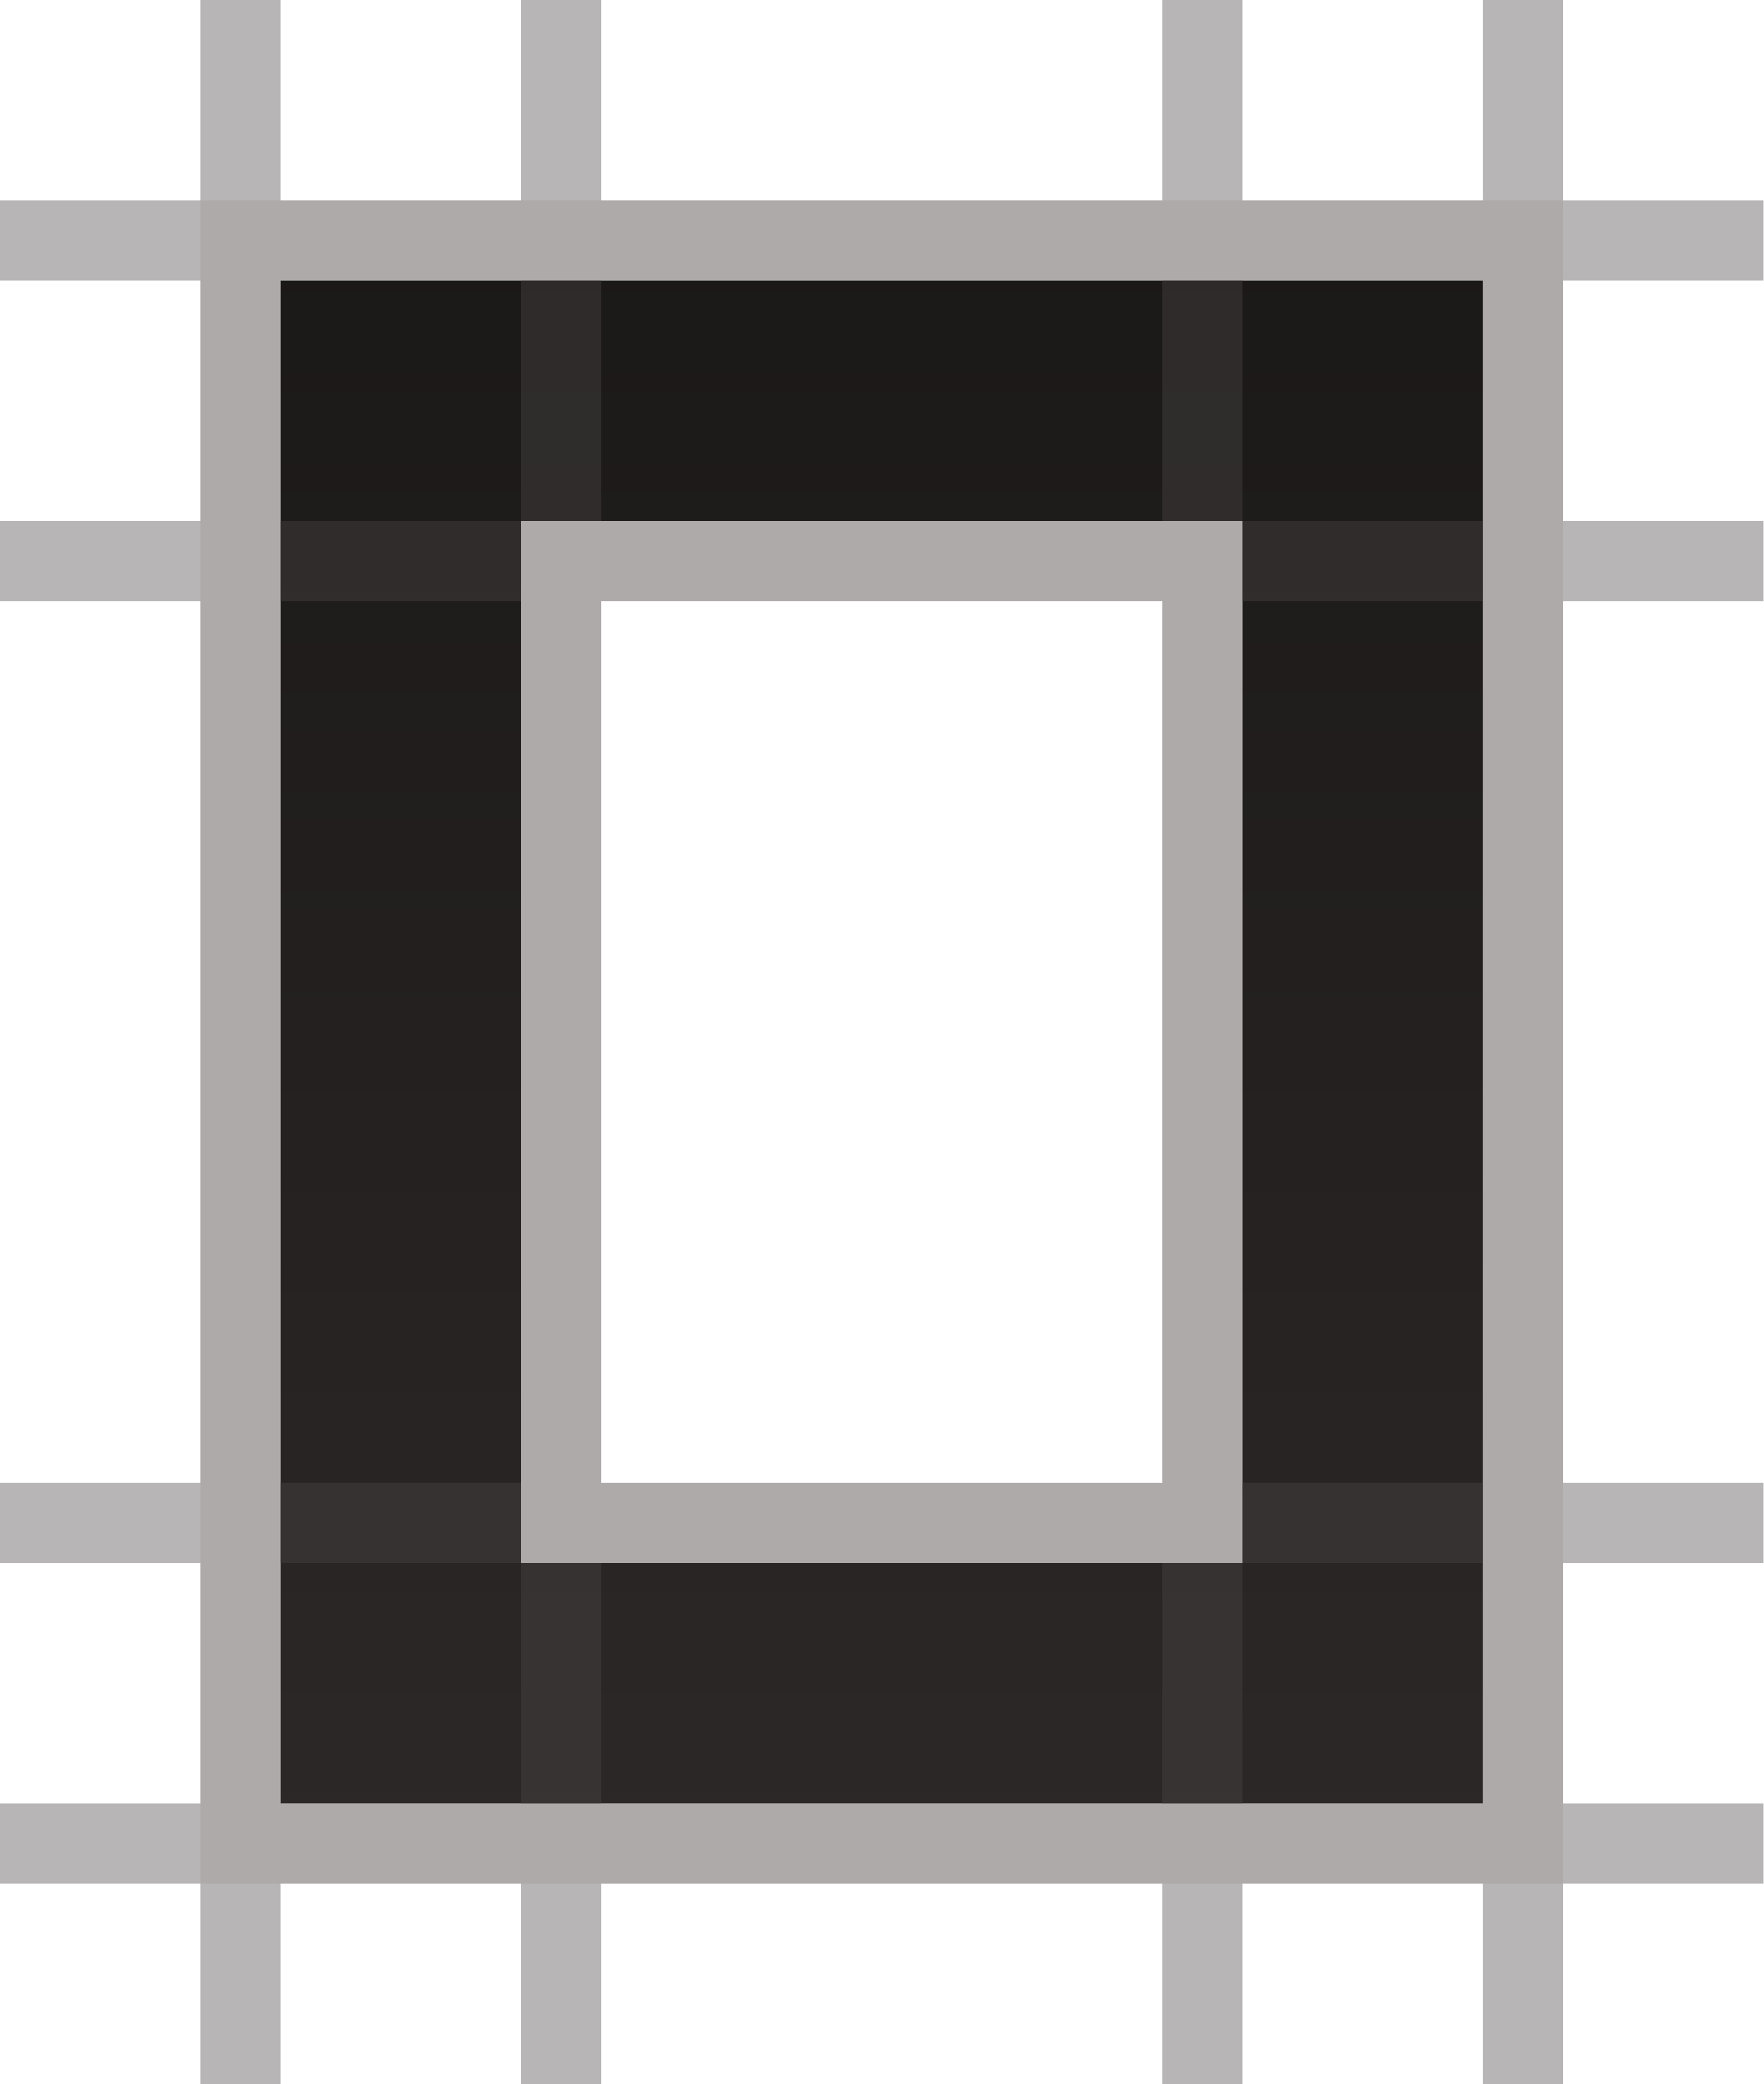
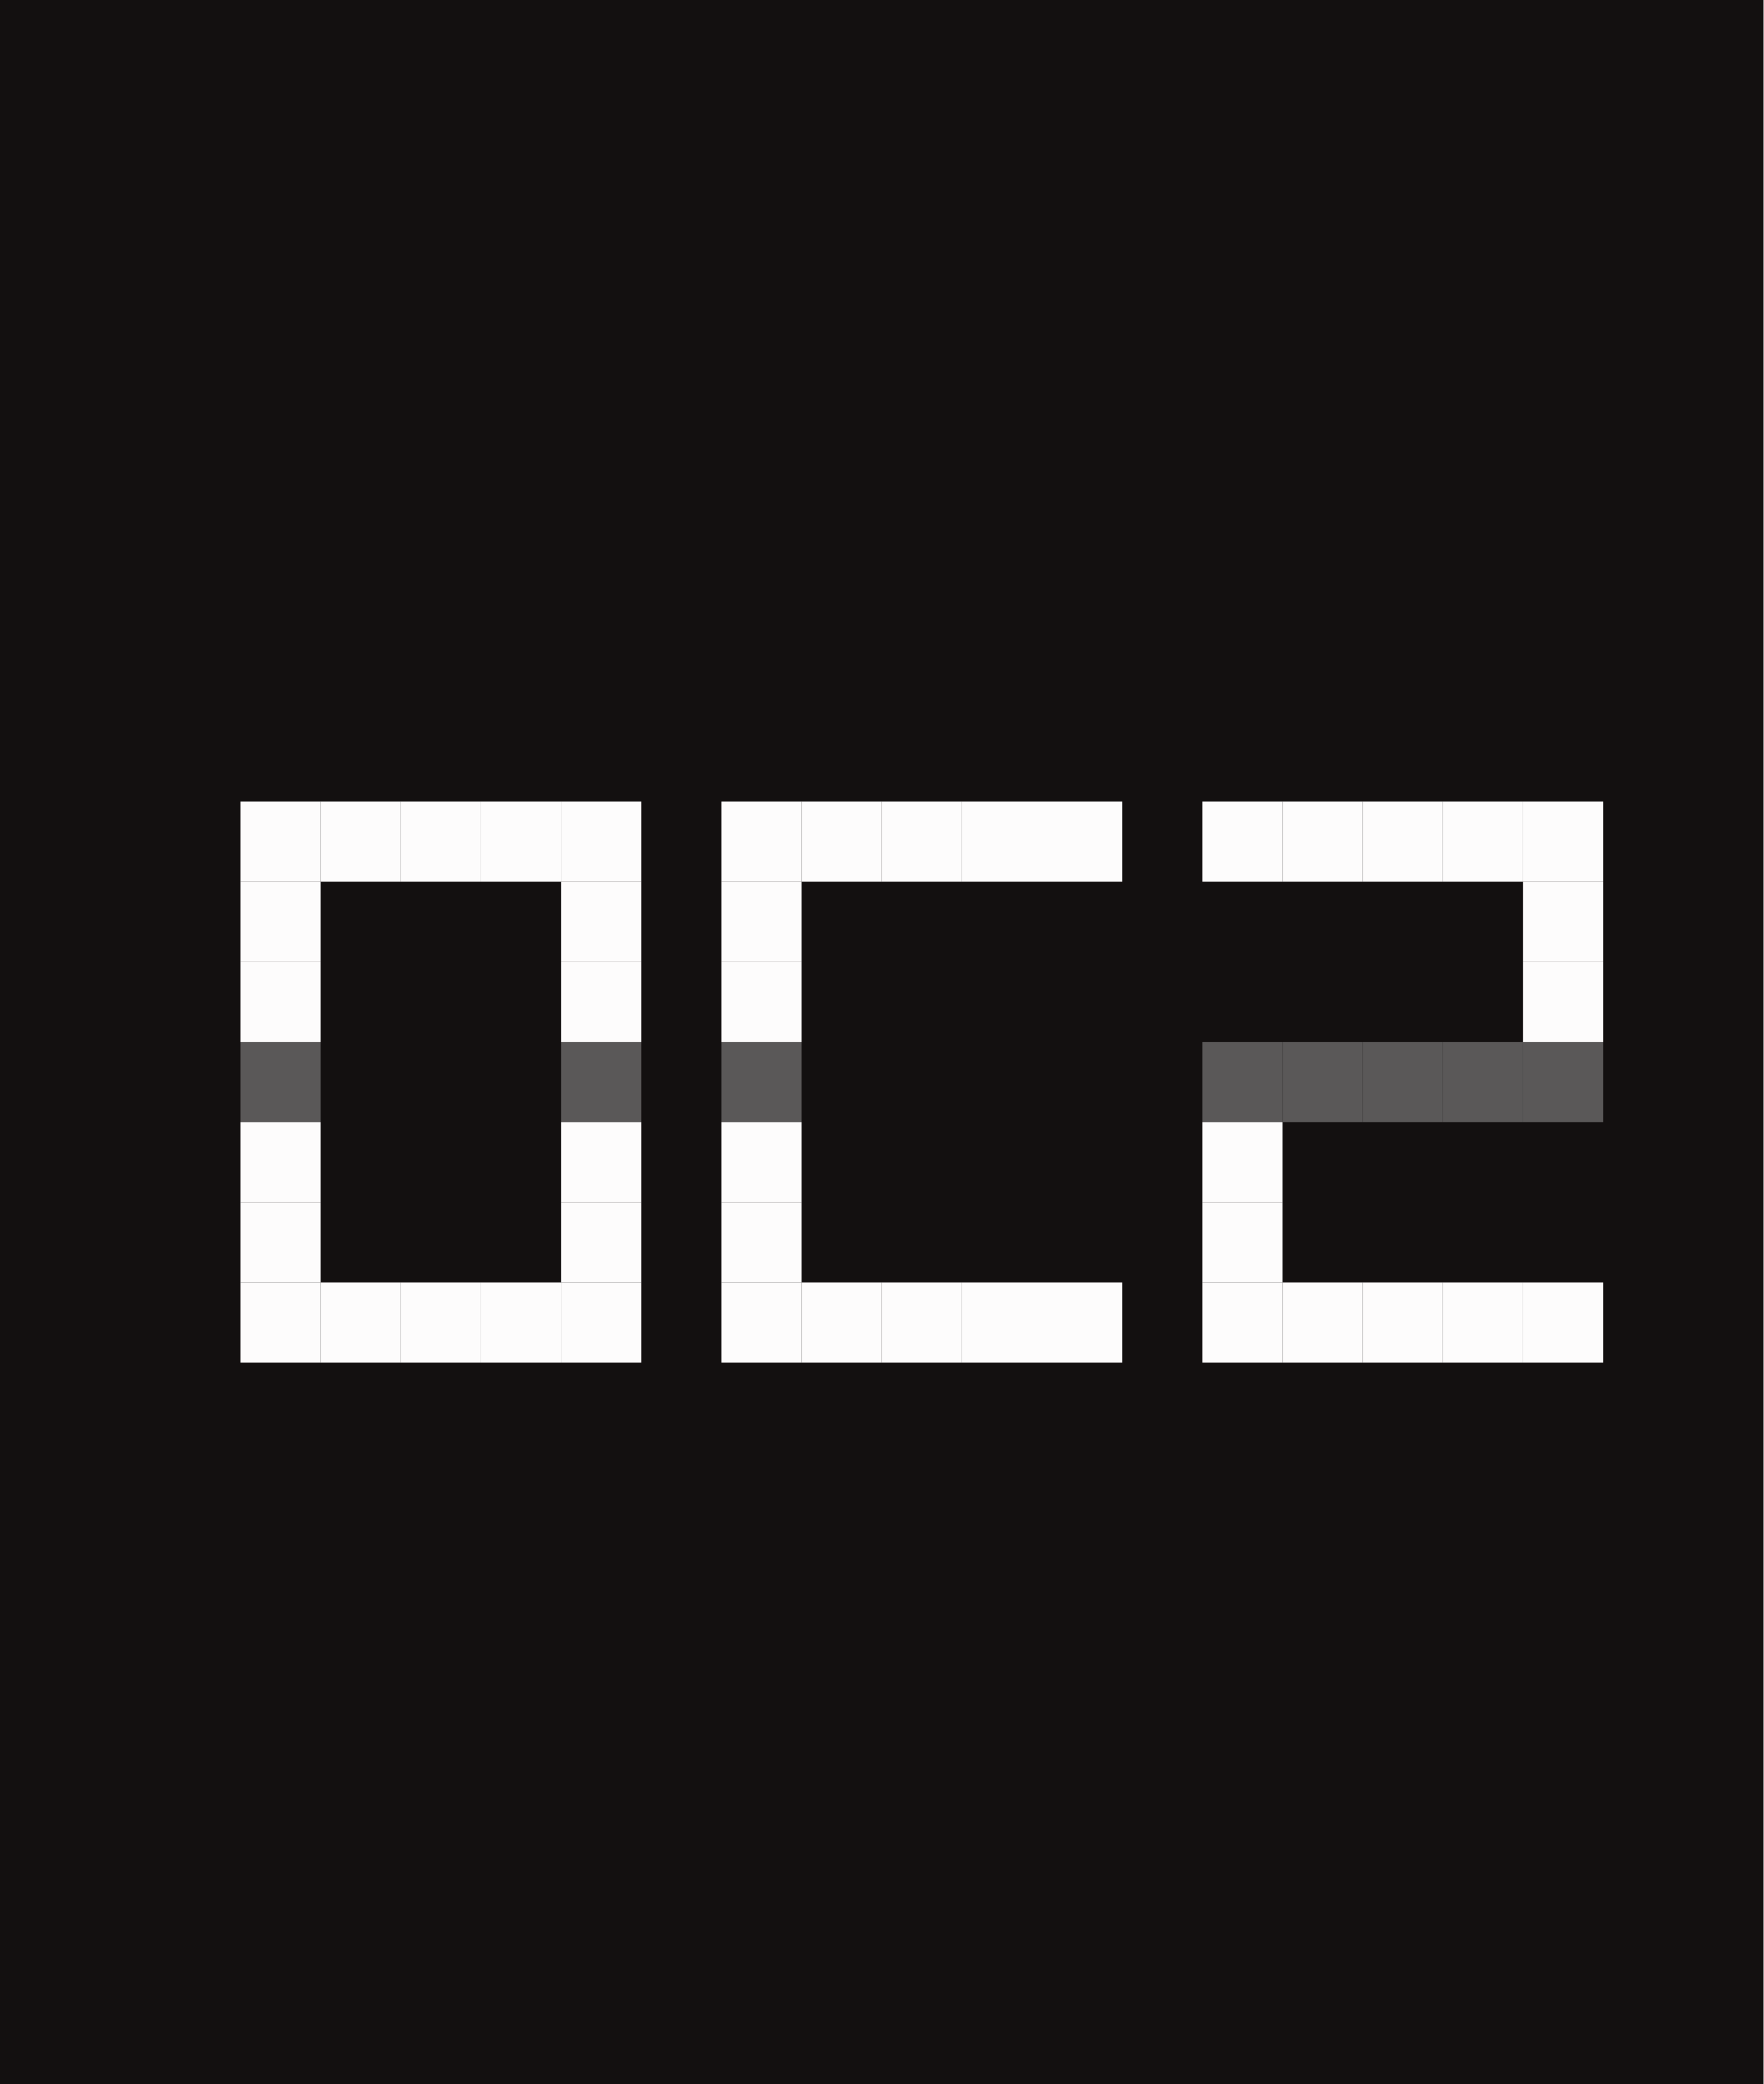
<svg xmlns="http://www.w3.org/2000/svg" width="22" height="26" viewBox="0 0 22 26" fill="none">
-   <path d="M15 7H7V19H15V7ZM19 23H3V3H19V23Z" fill="url(#paint0_linear_1311_94922)" stroke="#F1ECEC" />
-   <path d="M3 0V26M19 0V26M15 0V26M7 0V26M0 3H22M0 7H22M0 19H22M0 23H22" stroke="#4B4646" stroke-opacity="0.4" />
-   <defs>
-     <linearGradient id="paint0_linear_1311_94922" x1="11" y1="3" x2="11" y2="23" gradientUnits="userSpaceOnUse">
-       <stop stop-color="#1B1818" />
-       <stop offset="1" stop-color="#2D2828" />
-     </linearGradient>
-   </defs>
+   <rect width="22" height="26" fill="#131010" />
+   <g transform="translate(3 10)">
+     <rect x="0" y="0" width="1" height="1" fill="#FDFCFC" />
+     <rect x="1" y="0" width="1" height="1" fill="#FDFCFC" />
+     <rect x="2" y="0" width="1" height="1" fill="#FDFCFC" />
+     <rect x="3" y="0" width="1" height="1" fill="#FDFCFC" />
+     <rect x="4" y="0" width="1" height="1" fill="#FDFCFC" />
+     <rect x="0" y="1" width="1" height="1" fill="#FDFCFC" />
+     <rect x="4" y="1" width="1" height="1" fill="#FDFCFC" />
+     <rect x="0" y="2" width="1" height="1" fill="#FDFCFC" />
+     <rect x="4" y="2" width="1" height="1" fill="#FDFCFC" />
+     <rect x="0" y="3" width="1" height="1" fill="#5A5858" />
+     <rect x="4" y="3" width="1" height="1" fill="#5A5858" />
+     <rect x="0" y="4" width="1" height="1" fill="#FDFCFC" />
+     <rect x="4" y="4" width="1" height="1" fill="#FDFCFC" />
+     <rect x="0" y="5" width="1" height="1" fill="#FDFCFC" />
+     <rect x="4" y="5" width="1" height="1" fill="#FDFCFC" />
+     <rect x="0" y="6" width="1" height="1" fill="#FDFCFC" />
+     <rect x="1" y="6" width="1" height="1" fill="#FDFCFC" />
+     <rect x="2" y="6" width="1" height="1" fill="#FDFCFC" />
+     <rect x="3" y="6" width="1" height="1" fill="#FDFCFC" />
+     <rect x="4" y="6" width="1" height="1" fill="#FDFCFC" />
+     <rect x="6" y="0" width="1" height="1" fill="#FDFCFC" />
+     <rect x="7" y="0" width="1" height="1" fill="#FDFCFC" />
+     <rect x="8" y="0" width="1" height="1" fill="#FDFCFC" />
+     <rect x="9" y="0" width="1" height="1" fill="#FDFCFC" />
+     <rect x="10" y="0" width="1" height="1" fill="#FDFCFC" />
+     <rect x="6" y="1" width="1" height="1" fill="#FDFCFC" />
+     <rect x="6" y="2" width="1" height="1" fill="#FDFCFC" />
+     <rect x="6" y="3" width="1" height="1" fill="#5A5858" />
+     <rect x="6" y="4" width="1" height="1" fill="#FDFCFC" />
+     <rect x="6" y="5" width="1" height="1" fill="#FDFCFC" />
+     <rect x="6" y="6" width="1" height="1" fill="#FDFCFC" />
+     <rect x="7" y="6" width="1" height="1" fill="#FDFCFC" />
+     <rect x="8" y="6" width="1" height="1" fill="#FDFCFC" />
+     <rect x="9" y="6" width="1" height="1" fill="#FDFCFC" />
+     <rect x="10" y="6" width="1" height="1" fill="#FDFCFC" />
+     <rect x="12" y="0" width="1" height="1" fill="#FDFCFC" />
+     <rect x="13" y="0" width="1" height="1" fill="#FDFCFC" />
+     <rect x="14" y="0" width="1" height="1" fill="#FDFCFC" />
+     <rect x="15" y="0" width="1" height="1" fill="#FDFCFC" />
+     <rect x="16" y="0" width="1" height="1" fill="#FDFCFC" />
+     <rect x="16" y="1" width="1" height="1" fill="#FDFCFC" />
+     <rect x="16" y="2" width="1" height="1" fill="#FDFCFC" />
+     <rect x="12" y="3" width="1" height="1" fill="#5A5858" />
+     <rect x="13" y="3" width="1" height="1" fill="#5A5858" />
+     <rect x="14" y="3" width="1" height="1" fill="#5A5858" />
+     <rect x="15" y="3" width="1" height="1" fill="#5A5858" />
+     <rect x="16" y="3" width="1" height="1" fill="#5A5858" />
+     <rect x="12" y="4" width="1" height="1" fill="#FDFCFC" />
+     <rect x="12" y="5" width="1" height="1" fill="#FDFCFC" />
+     <rect x="12" y="6" width="1" height="1" fill="#FDFCFC" />
+     <rect x="13" y="6" width="1" height="1" fill="#FDFCFC" />
+     <rect x="14" y="6" width="1" height="1" fill="#FDFCFC" />
+     <rect x="15" y="6" width="1" height="1" fill="#FDFCFC" />
+     <rect x="16" y="6" width="1" height="1" fill="#FDFCFC" />
+   </g>
</svg>
